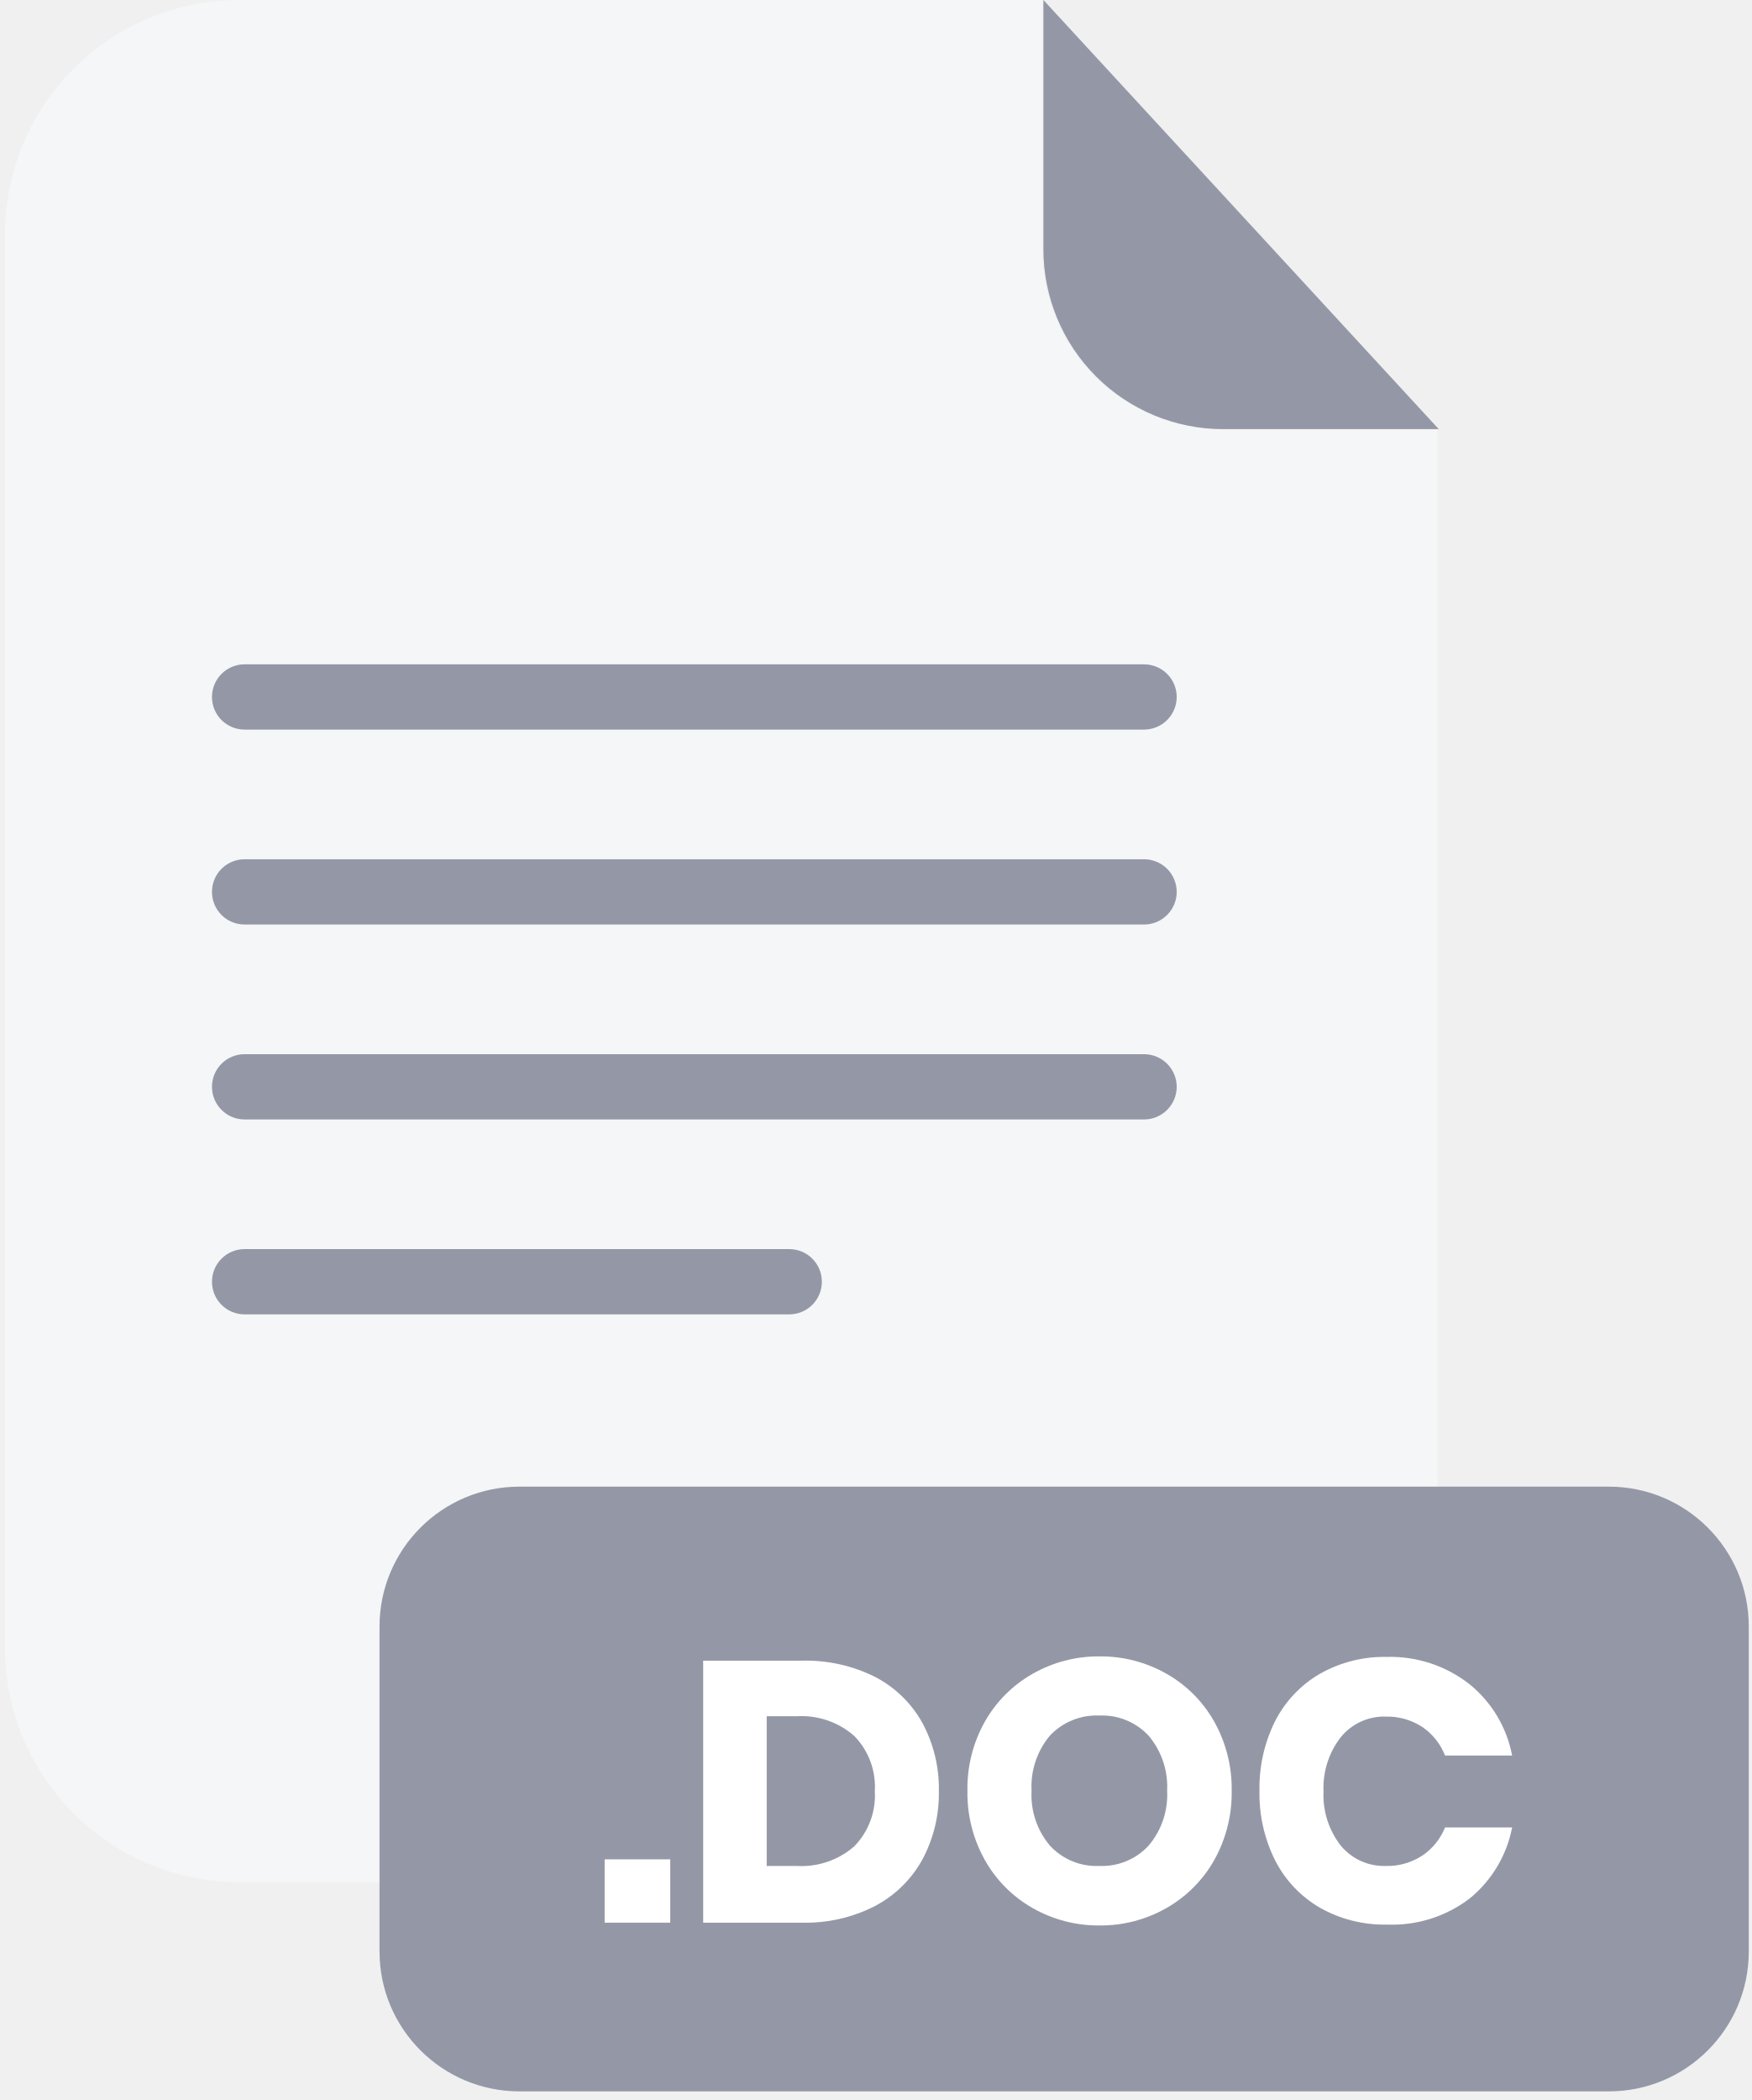
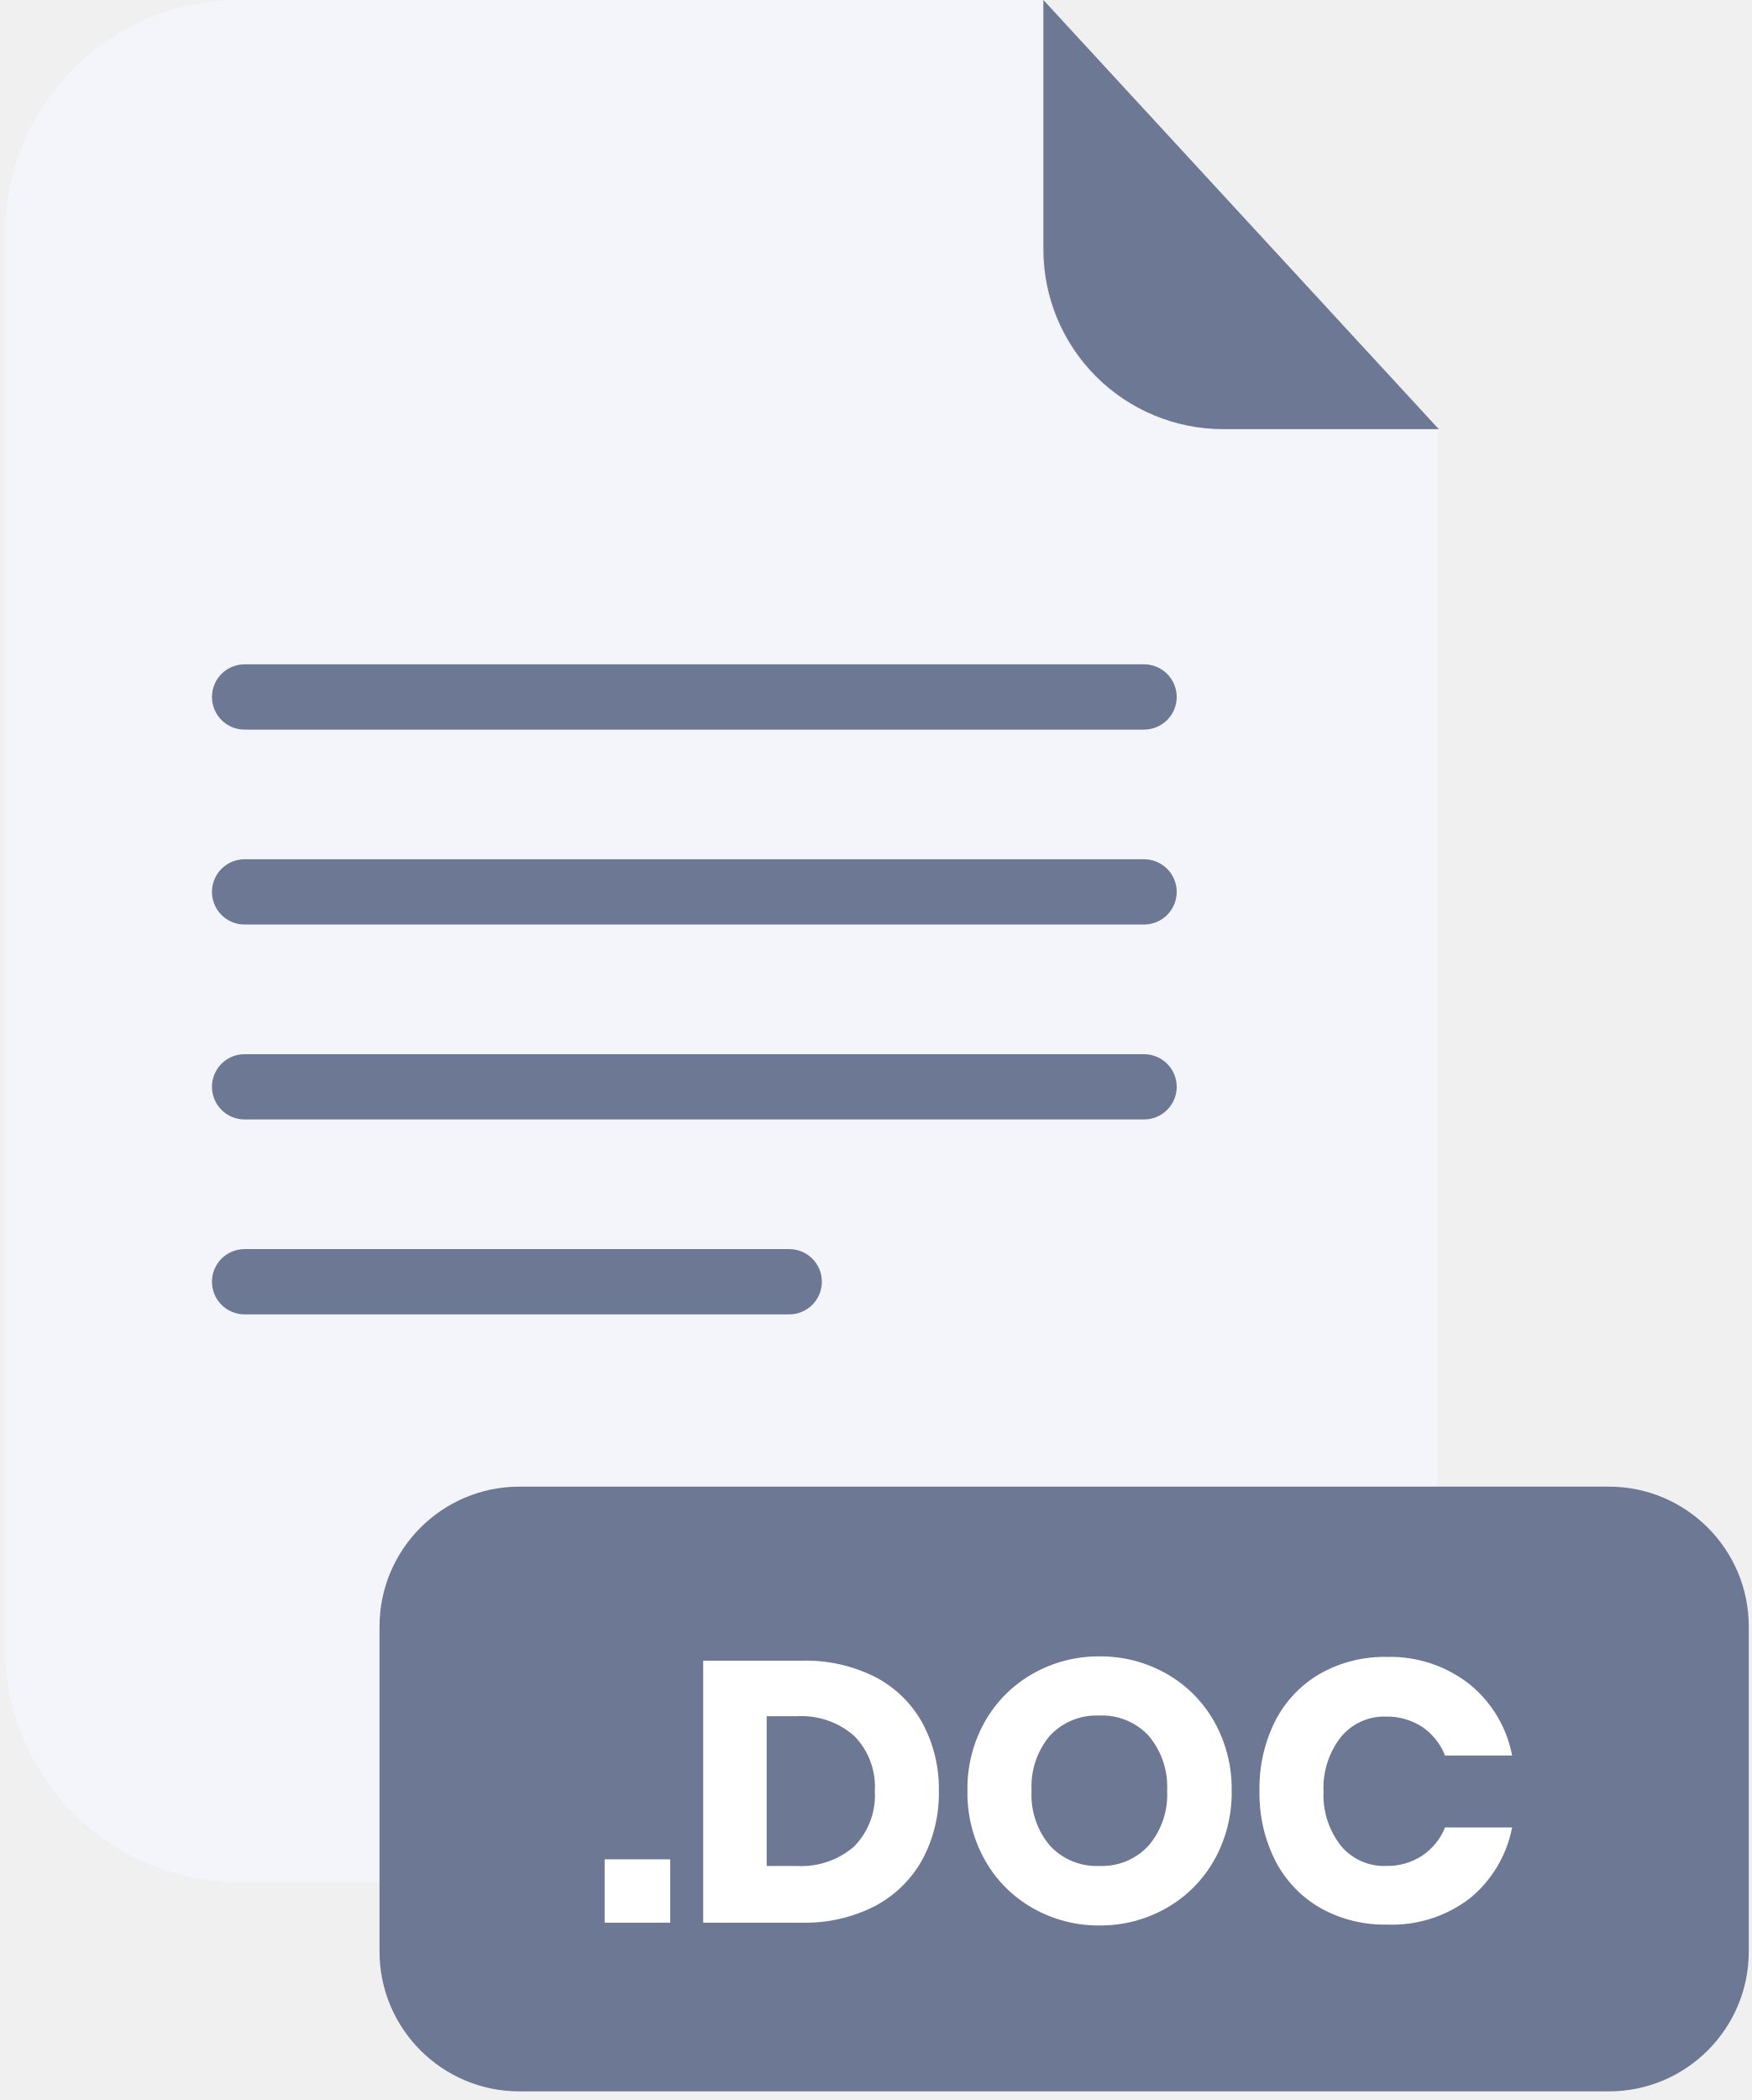
<svg xmlns="http://www.w3.org/2000/svg" width="201" height="241" viewBox="0 0 201 241" fill="none">
-   <path d="M140.24 49.24C134.773 49.235 129.531 47.061 125.665 43.195C121.799 39.329 119.625 34.087 119.62 28.62V0H27.48C20.343 0 13.498 2.835 8.452 7.882C3.405 12.928 0.57 19.773 0.57 26.91V189.13C0.58 196.26 3.42 203.094 8.466 208.132C13.511 213.17 20.35 216 27.48 216H138.09C145.222 216 152.062 213.169 157.107 208.129C162.153 203.089 164.992 196.252 165 189.12V49.24H140.24Z" fill="#f5f6f7" />
-   <path d="M165.14 49.25H140.38C134.913 49.245 129.671 47.07 125.805 43.205C121.939 39.339 119.765 34.097 119.76 28.63V0L165.14 49.25Z" fill="#9498A6" />
-   <path d="M131.31 83.73H28.07C27.078 83.73 26.127 83.336 25.425 82.635C24.724 81.933 24.33 80.982 24.33 79.99C24.329 79.498 24.424 79.011 24.612 78.556C24.799 78.101 25.075 77.687 25.422 77.339C25.769 76.99 26.182 76.714 26.637 76.526C27.091 76.337 27.578 76.24 28.07 76.24H131.31C132.305 76.24 133.258 76.635 133.962 77.338C134.665 78.042 135.06 78.995 135.06 79.99C135.057 80.983 134.661 81.934 133.958 82.635C133.255 83.336 132.303 83.73 131.31 83.73V83.73Z" fill="#9498A6" />
-   <path d="M131.31 106.1H28.07C27.078 106.1 26.127 105.706 25.425 105.005C24.724 104.303 24.33 103.352 24.33 102.36C24.329 101.868 24.424 101.381 24.612 100.926C24.799 100.471 25.075 100.057 25.422 99.709C25.769 99.361 26.182 99.084 26.637 98.896C27.091 98.707 27.578 98.61 28.07 98.61H131.31C132.305 98.61 133.258 99.005 133.962 99.708C134.665 100.412 135.06 101.366 135.06 102.36C135.057 103.353 134.661 104.304 133.958 105.005C133.255 105.706 132.303 106.1 131.31 106.1V106.1Z" fill="#9498A6" />
-   <path d="M131.31 128.47H28.07C27.578 128.47 27.091 128.373 26.637 128.184C26.182 127.996 25.769 127.719 25.422 127.371C25.075 127.023 24.799 126.609 24.612 126.154C24.424 125.699 24.329 125.212 24.33 124.72C24.33 123.728 24.724 122.777 25.425 122.075C26.127 121.374 27.078 120.98 28.07 120.98H131.31C132.303 120.98 133.255 121.374 133.958 122.075C134.661 122.776 135.057 123.727 135.06 124.72C135.06 125.715 134.665 126.668 133.962 127.372C133.258 128.075 132.305 128.47 131.31 128.47Z" fill="#9498A6" />
-   <path d="M90.59 150.84H28.07C27.578 150.84 27.091 150.743 26.637 150.554C26.182 150.366 25.769 150.089 25.422 149.741C25.075 149.393 24.799 148.979 24.612 148.524C24.424 148.07 24.329 147.582 24.33 147.09C24.33 146.098 24.724 145.147 25.425 144.445C26.127 143.744 27.078 143.35 28.07 143.35H90.59C91.582 143.35 92.533 143.744 93.235 144.445C93.936 145.147 94.33 146.098 94.33 147.09C94.331 147.582 94.236 148.07 94.048 148.524C93.861 148.979 93.586 149.393 93.238 149.741C92.891 150.089 92.478 150.366 92.024 150.554C91.569 150.743 91.082 150.84 90.59 150.84Z" fill="#9498A6" />
-   <path d="M184.66 170.61H59.62C50.75 170.61 43.56 177.8 43.56 186.67V223.95C43.56 232.82 50.75 240.01 59.62 240.01H184.66C193.53 240.01 200.72 232.82 200.72 223.95V186.67C200.72 177.8 193.53 170.61 184.66 170.61Z" fill="#9498A6" />
+   <path d="M140.24 49.24C134.773 49.235 129.531 47.061 125.665 43.195C121.799 39.329 119.625 34.087 119.62 28.62V0H27.48C20.343 0 13.498 2.835 8.452 7.882C3.405 12.928 0.57 19.773 0.57 26.91V189.13C0.58 196.26 3.42 203.094 8.466 208.132C13.511 213.17 20.35 216 27.48 216H138.09C145.222 216 152.062 213.169 157.107 208.129C162.153 203.089 164.992 196.252 165 189.12V49.24H140.24Z" fill="#F3F5FA" />
+   <path d="M165.14 49.25H140.38C134.913 49.245 129.671 47.07 125.805 43.205C121.939 39.339 119.765 34.097 119.76 28.63V0L165.14 49.25Z" fill="#6C7894" />
+   <path d="M131.31 83.73H28.07C27.078 83.73 26.127 83.336 25.425 82.635C24.724 81.933 24.33 80.982 24.33 79.99C24.329 79.498 24.424 79.011 24.612 78.556C24.799 78.101 25.075 77.687 25.422 77.339C25.769 76.99 26.182 76.714 26.637 76.526C27.091 76.337 27.578 76.24 28.07 76.24H131.31C132.305 76.24 133.258 76.635 133.962 77.338C134.665 78.042 135.06 78.995 135.06 79.99C135.057 80.983 134.661 81.934 133.958 82.635C133.255 83.336 132.303 83.73 131.31 83.73V83.73Z" fill="#6C7894" />
+   <path d="M131.31 106.1H28.07C27.078 106.1 26.127 105.706 25.425 105.005C24.724 104.303 24.33 103.352 24.33 102.36C24.329 101.868 24.424 101.381 24.612 100.926C24.799 100.471 25.075 100.057 25.422 99.709C25.769 99.361 26.182 99.084 26.637 98.896C27.091 98.707 27.578 98.61 28.07 98.61H131.31C132.305 98.61 133.258 99.005 133.962 99.708C134.665 100.412 135.06 101.366 135.06 102.36C135.057 103.353 134.661 104.304 133.958 105.005C133.255 105.706 132.303 106.1 131.31 106.1V106.1Z" fill="#6C7894" />
+   <path d="M131.31 128.47H28.07C27.578 128.47 27.091 128.373 26.637 128.184C26.182 127.996 25.769 127.719 25.422 127.371C25.075 127.023 24.799 126.609 24.612 126.154C24.424 125.699 24.329 125.212 24.33 124.72C24.33 123.728 24.724 122.777 25.425 122.075C26.127 121.374 27.078 120.98 28.07 120.98H131.31C132.303 120.98 133.255 121.374 133.958 122.075C134.661 122.776 135.057 123.727 135.06 124.72C135.06 125.715 134.665 126.668 133.962 127.372C133.258 128.075 132.305 128.47 131.31 128.47Z" fill="#6C7894" />
+   <path d="M90.59 150.84H28.07C27.578 150.84 27.091 150.743 26.637 150.554C26.182 150.366 25.769 150.089 25.422 149.741C25.075 149.393 24.799 148.979 24.612 148.524C24.424 148.07 24.329 147.582 24.33 147.09C24.33 146.098 24.724 145.147 25.425 144.445C26.127 143.744 27.078 143.35 28.07 143.35H90.59C91.582 143.35 92.533 143.744 93.235 144.445C93.936 145.147 94.33 146.098 94.33 147.09C94.331 147.582 94.236 148.07 94.048 148.524C93.861 148.979 93.586 149.393 93.238 149.741C92.891 150.089 92.478 150.366 92.024 150.554C91.569 150.743 91.082 150.84 90.59 150.84Z" fill="#6C7894" />
+   <path d="M184.66 170.61H59.62C50.75 170.61 43.56 177.8 43.56 186.67V223.95C43.56 232.82 50.75 240.01 59.62 240.01H184.66C193.53 240.01 200.72 232.82 200.72 223.95V186.67C200.72 177.8 193.53 170.61 184.66 170.61Z" fill="#6C7894" />
  <path d="M76.93 213.38V220.65H69.4V213.38H76.93Z" fill="white" />
  <path d="M105.87 213.4C104.618 215.674 102.727 217.53 100.43 218.74C97.846 220.062 94.972 220.718 92.07 220.65H80.71V190.58H92.07C94.974 190.508 97.852 191.15 100.45 192.45C102.737 193.638 104.623 195.474 105.87 197.73C107.163 200.13 107.814 202.824 107.76 205.55C107.811 208.285 107.161 210.988 105.87 213.4ZM98.05 211.89C98.863 211.056 99.493 210.061 99.899 208.969C100.305 207.877 100.48 206.713 100.41 205.55C100.48 204.389 100.306 203.225 99.9 202.135C99.493 201.045 98.863 200.052 98.05 199.22C96.228 197.623 93.849 196.81 91.43 196.96H88V214.14H91.44C93.853 214.286 96.227 213.478 98.05 211.89Z" fill="white" />
  <path d="M133.9 192.09C136.188 193.389 138.079 195.287 139.37 197.58C140.723 200.001 141.413 202.737 141.37 205.51C141.416 208.29 140.726 211.033 139.37 213.46C138.075 215.761 136.177 217.666 133.88 218.97C131.542 220.305 128.892 220.995 126.2 220.97C123.508 220.994 120.858 220.304 118.52 218.97C116.224 217.669 114.329 215.763 113.04 213.46C111.68 211.034 110.989 208.29 111.04 205.51C110.988 202.736 111.679 199.998 113.04 197.58C114.335 195.287 116.229 193.389 118.52 192.09C120.858 190.756 123.508 190.066 126.2 190.09C128.898 190.065 131.555 190.755 133.9 192.09ZM120.5 199.19C119.025 200.955 118.274 203.213 118.4 205.51C118.274 207.797 119.025 210.047 120.5 211.8C121.219 212.581 122.099 213.195 123.081 213.599C124.062 214.004 125.12 214.188 126.18 214.14C127.237 214.185 128.291 213.999 129.268 213.595C130.246 213.191 131.124 212.578 131.84 211.8C133.322 210.05 134.081 207.8 133.96 205.51C134.08 203.223 133.33 200.976 131.86 199.22C131.142 198.438 130.261 197.824 129.28 197.42C128.298 197.015 127.24 196.831 126.18 196.88C125.123 196.831 124.067 197.013 123.086 197.412C122.106 197.81 121.223 198.417 120.5 199.19Z" fill="white" />
  <path d="M168.69 193.3C171.226 195.364 172.951 198.257 173.56 201.47H165.86C165.34 200.139 164.431 198.995 163.25 198.19C162.005 197.38 160.545 196.965 159.06 197C158.08 196.969 157.105 197.163 156.212 197.569C155.319 197.975 154.531 198.581 153.91 199.34C152.517 201.121 151.808 203.342 151.91 205.6C151.808 207.849 152.518 210.06 153.91 211.83C154.536 212.581 155.326 213.18 156.218 213.58C157.11 213.981 158.082 214.172 159.06 214.14C160.545 214.18 162.007 213.764 163.25 212.95C164.424 212.159 165.333 211.034 165.86 209.72H173.56C172.941 212.923 171.218 215.808 168.69 217.87C165.97 219.947 162.609 221.008 159.19 220.87C156.496 220.927 153.836 220.257 151.49 218.93C149.295 217.654 147.514 215.772 146.36 213.51C145.12 211.029 144.503 208.283 144.56 205.51C144.504 202.737 145.121 199.992 146.36 197.51C147.514 195.248 149.295 193.366 151.49 192.09C153.836 190.763 156.496 190.093 159.19 190.15C162.627 190.059 165.988 191.173 168.69 193.3Z" fill="white" />
</svg>
